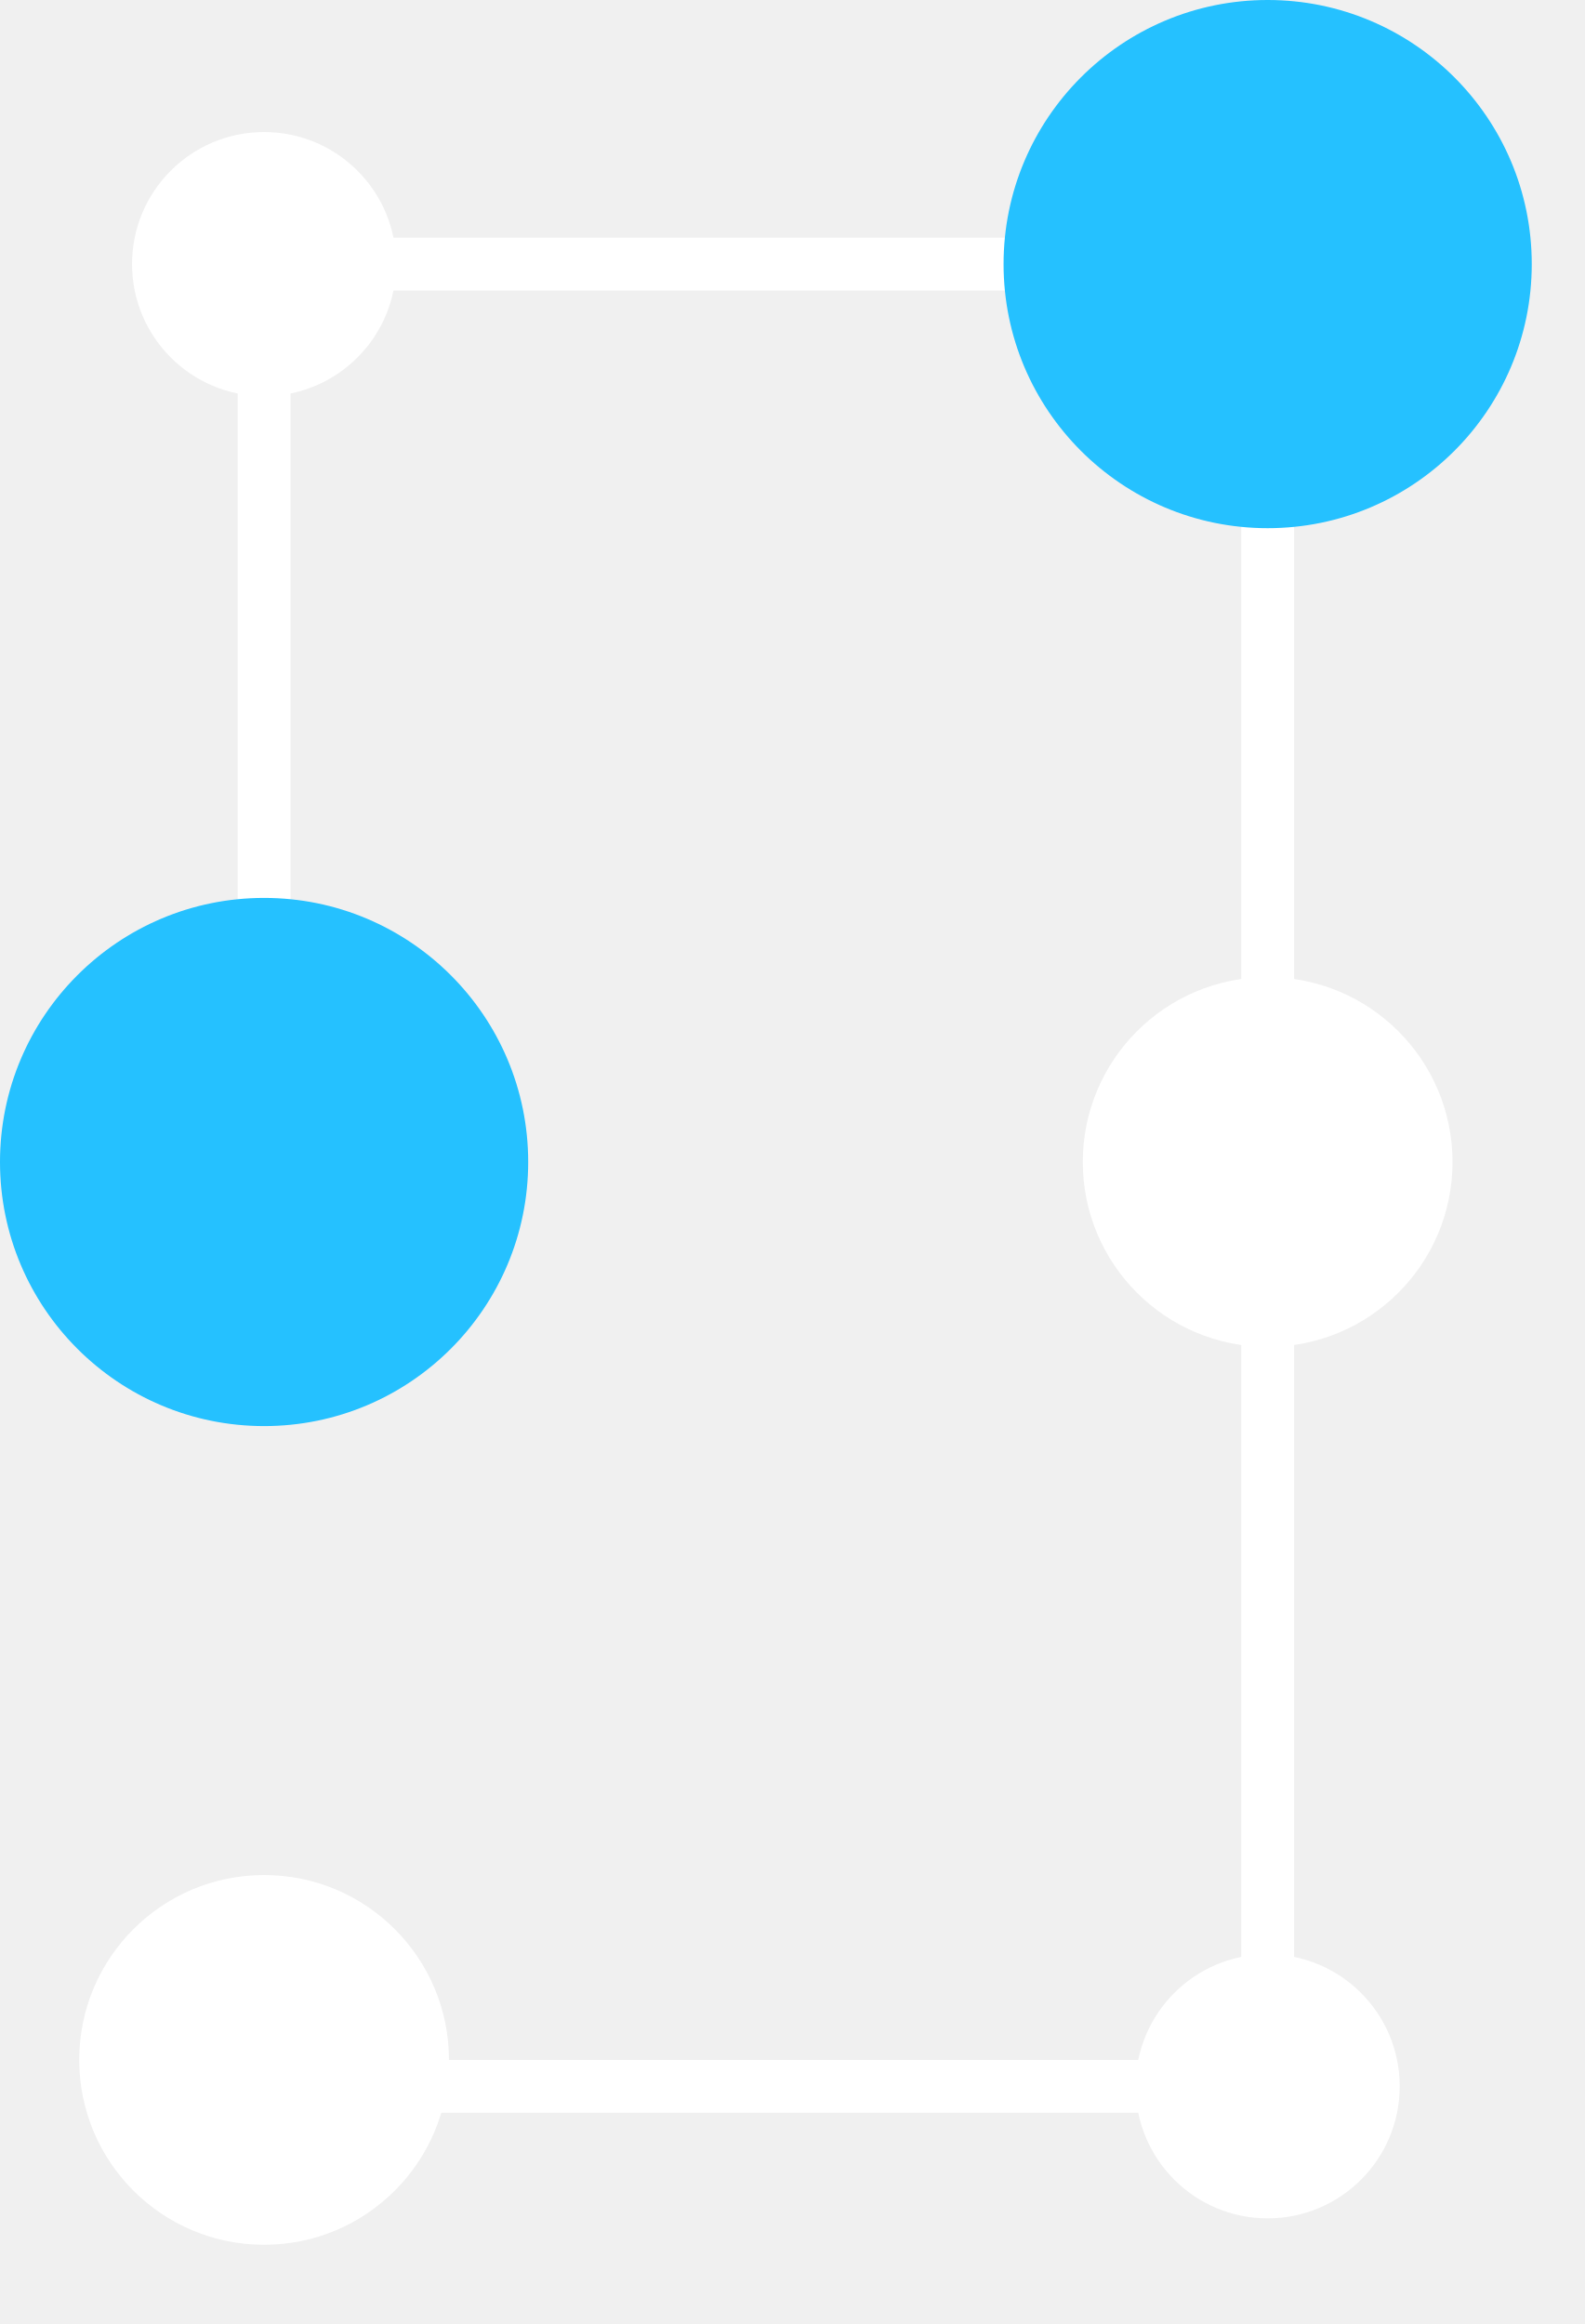
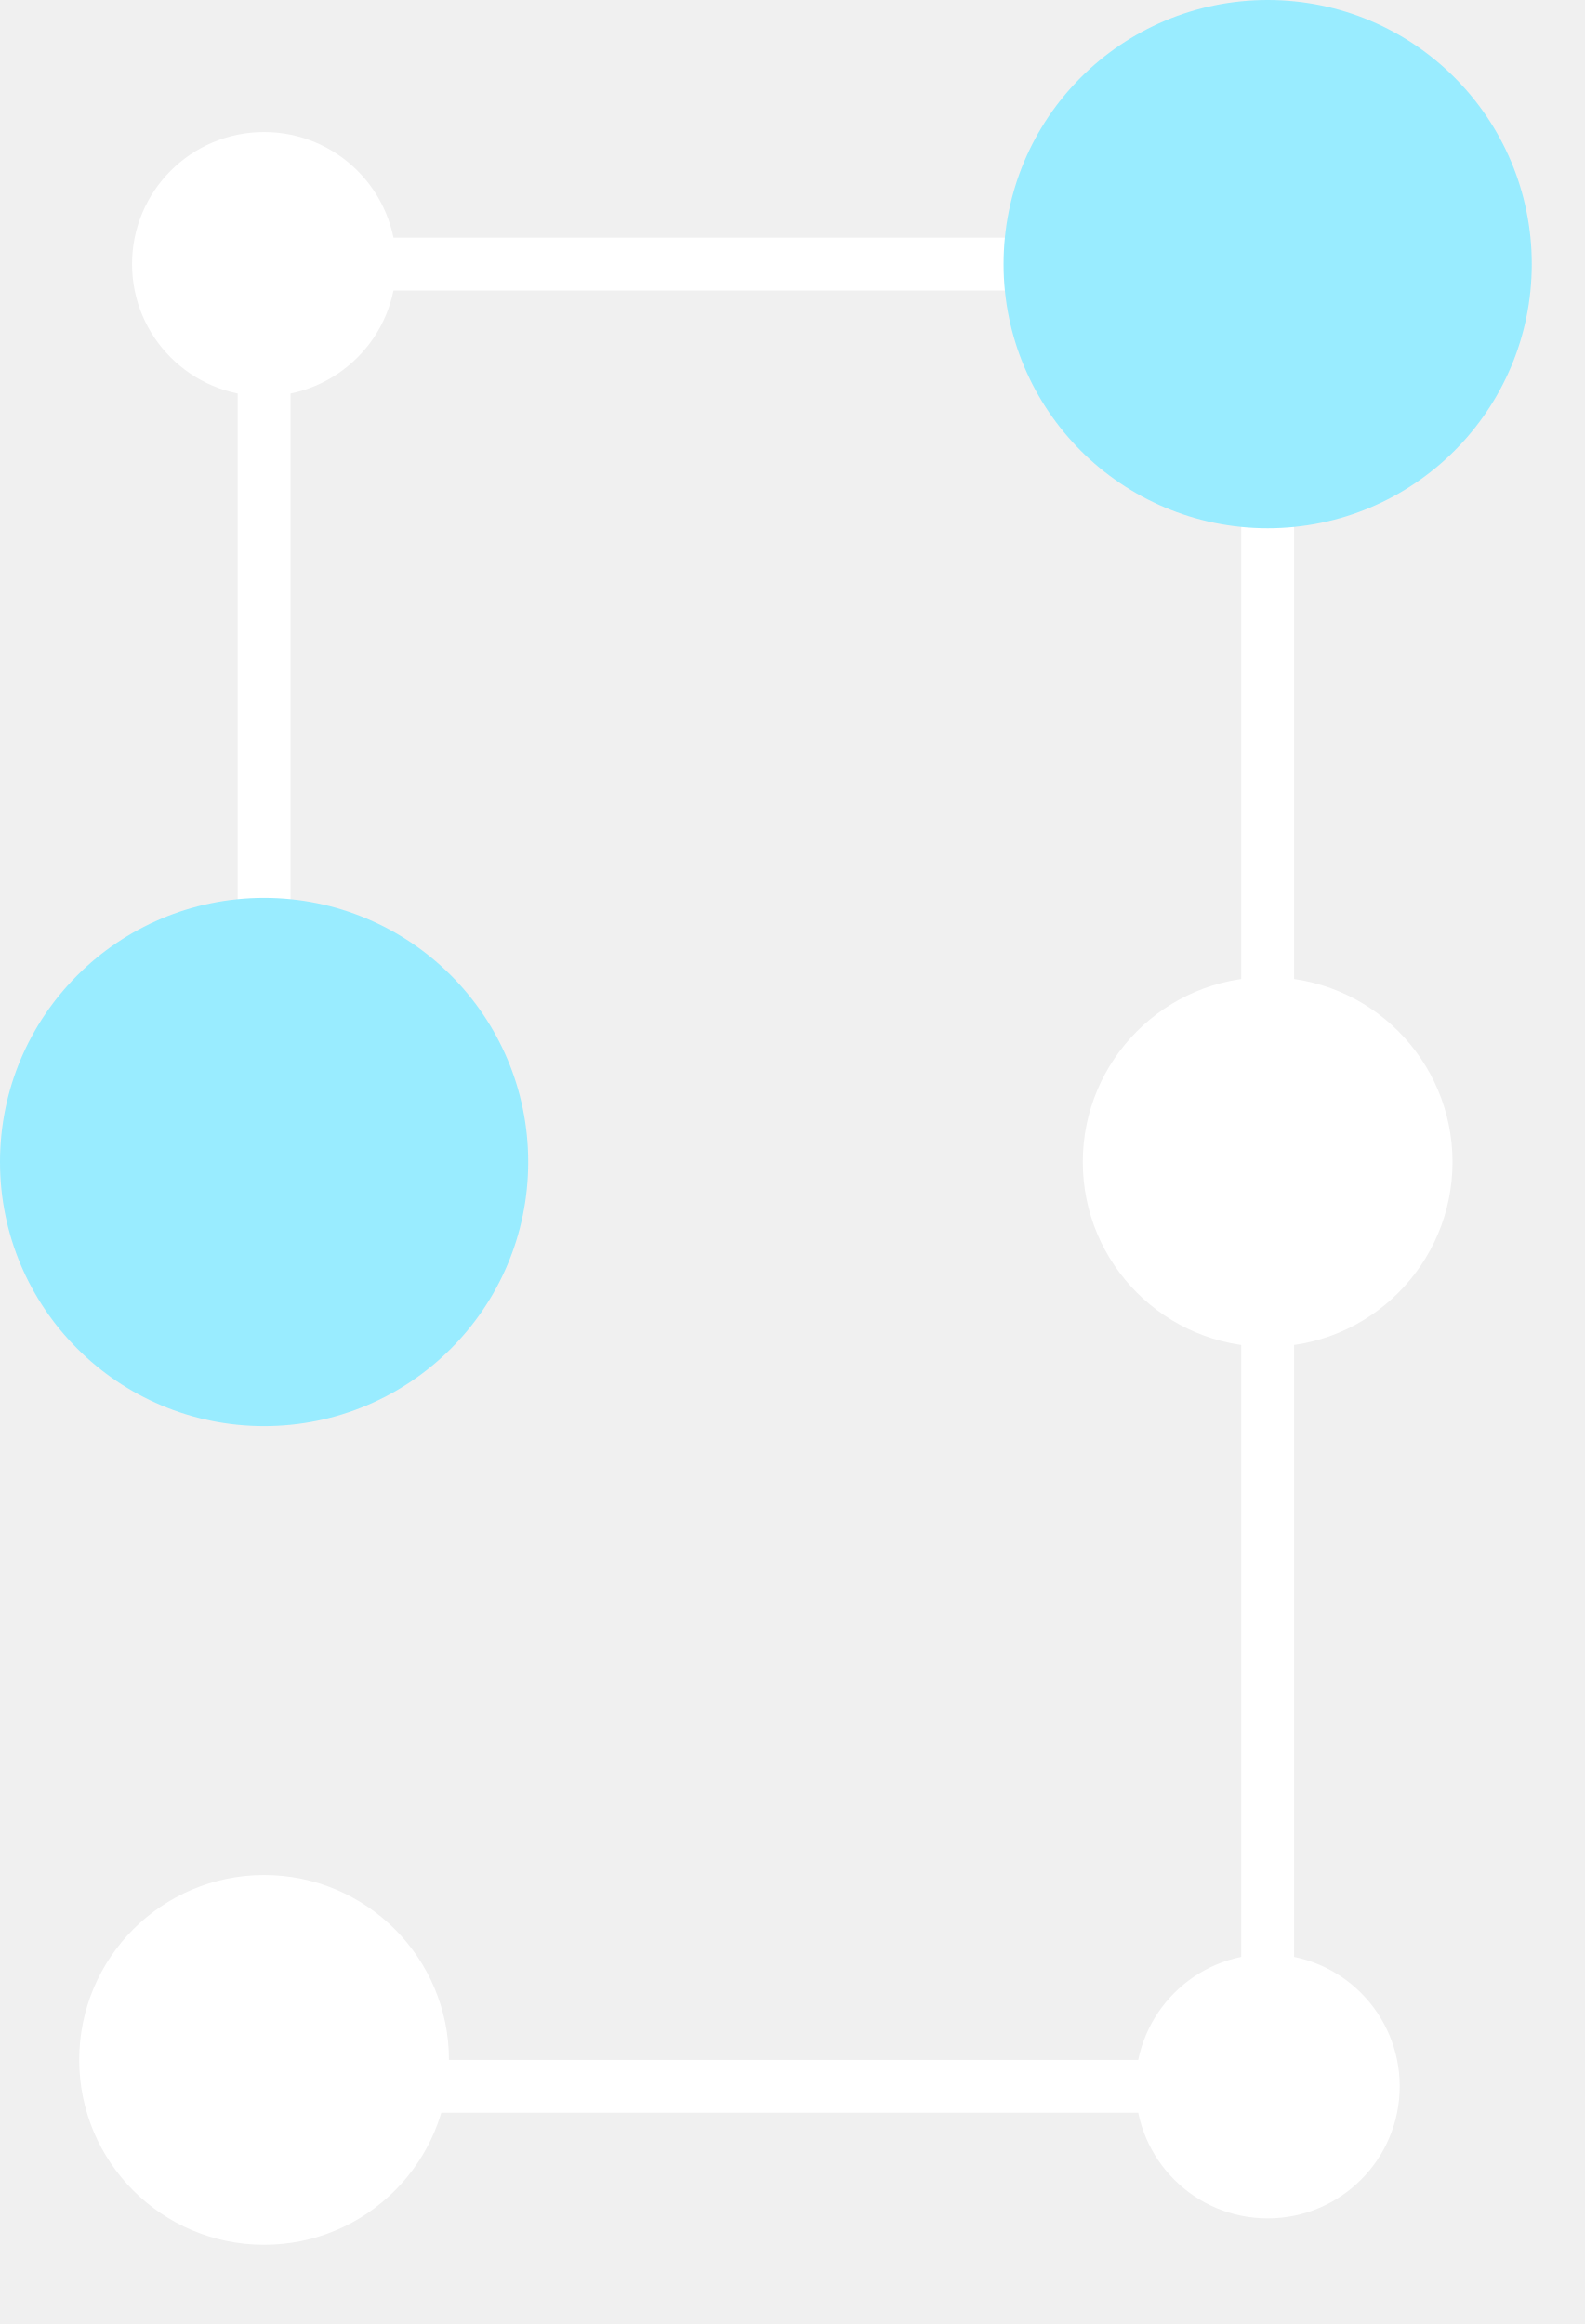
<svg xmlns="http://www.w3.org/2000/svg" viewBox="-2 -2 30 44">
  <g fill="none" fill-rule="evenodd">
    <path stroke="#FFF" d="M3 19.8V5c0-1.1.9-2 2-2h16" />
    <path stroke="#FFF" stroke-linecap="round" stroke-linejoin="round" d="M22 8v31m-1.6-1.5h-15" />
    <circle cx="22" cy="37.5" r="2.5" fill="#FFF" fill-rule="nonzero" />
    <circle cx="22" cy="20" r="3.5" fill="#FFF" fill-rule="nonzero" />
    <circle cx="3" cy="37" r="3.5" fill="#FFF" fill-rule="nonzero" />
    <circle cx="3" cy="3" r="2.5" fill="#FFF" fill-rule="nonzero" />
-     <circle cx="3" cy="20" r="5" fill="#25C1FF" fill-rule="nonzero" />
-     <circle cx="22" cy="3" r="5" fill="#25C1FF" fill-rule="nonzero" />
+     <circle cx="3" cy="20" r="5" fill="#99ecff" fill-rule="nonzero" />
+     <circle cx="22" cy="3" r="5" fill="#99ecff" fill-rule="nonzero" />
  </g>
</svg>
